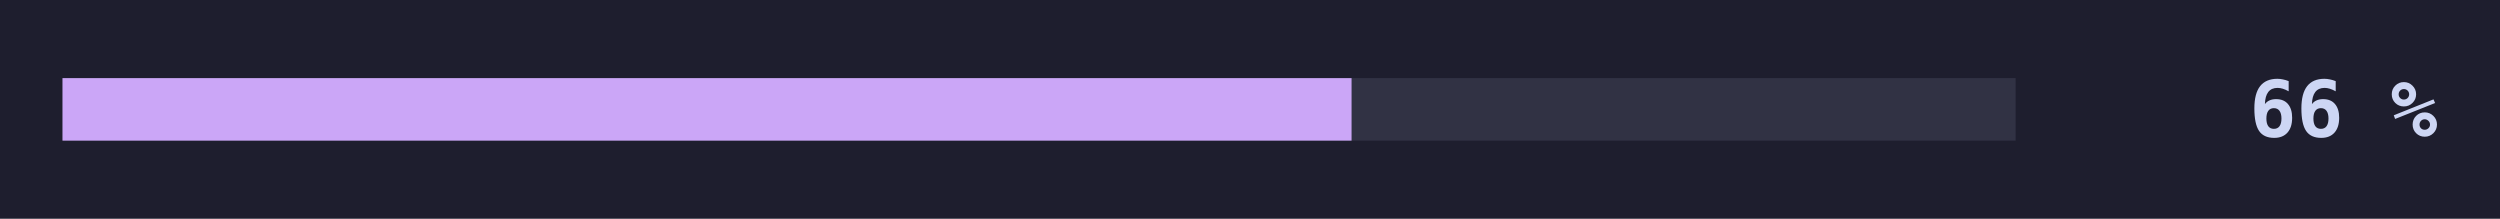
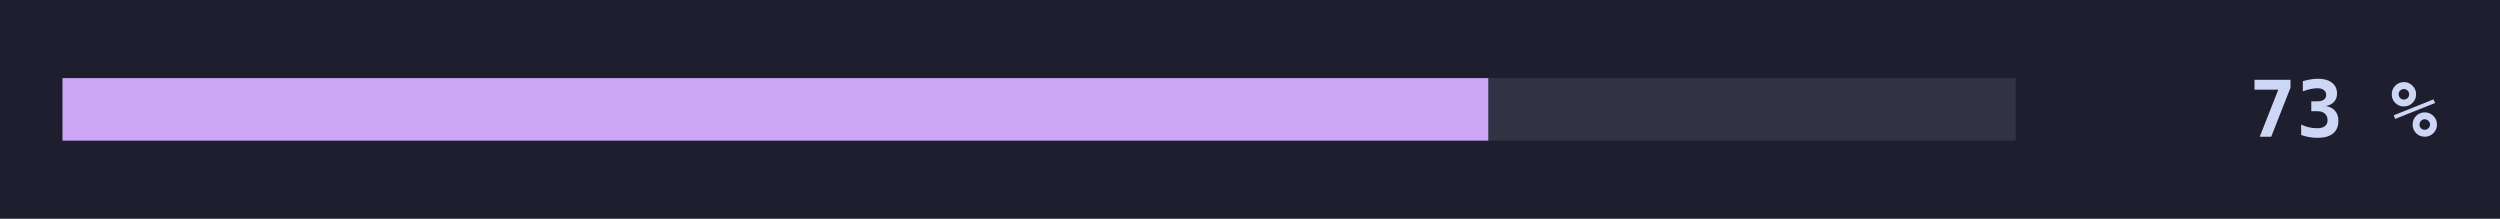
<svg xmlns="http://www.w3.org/2000/svg" viewBox="0 0 640 56" width="640" height="56" role="img">
  <rect width="640" height="56" fill="#1e1e2e" />
  <rect x="16" y="20" width="500" height="16" fill="#313244" />
-   <rect x="16" y="20" width="330" height="16" fill="#cba6f7" />
-   <text x="624" y="35" text-anchor="end" fill="#cdd6f4" font-family="JetBrainsMono Nerd Font, JetBrains Mono, ui-monospace, monospace" font-size="20" font-weight="700">66 %</text>
+   <rect x="16" y="20" width="365" height="16" fill="#cba6f7" />
+   <text x="624" y="35" text-anchor="end" fill="#cdd6f4" font-family="JetBrainsMono Nerd Font, JetBrains Mono, ui-monospace, monospace" font-size="20" font-weight="700">73 %</text>
</svg>
